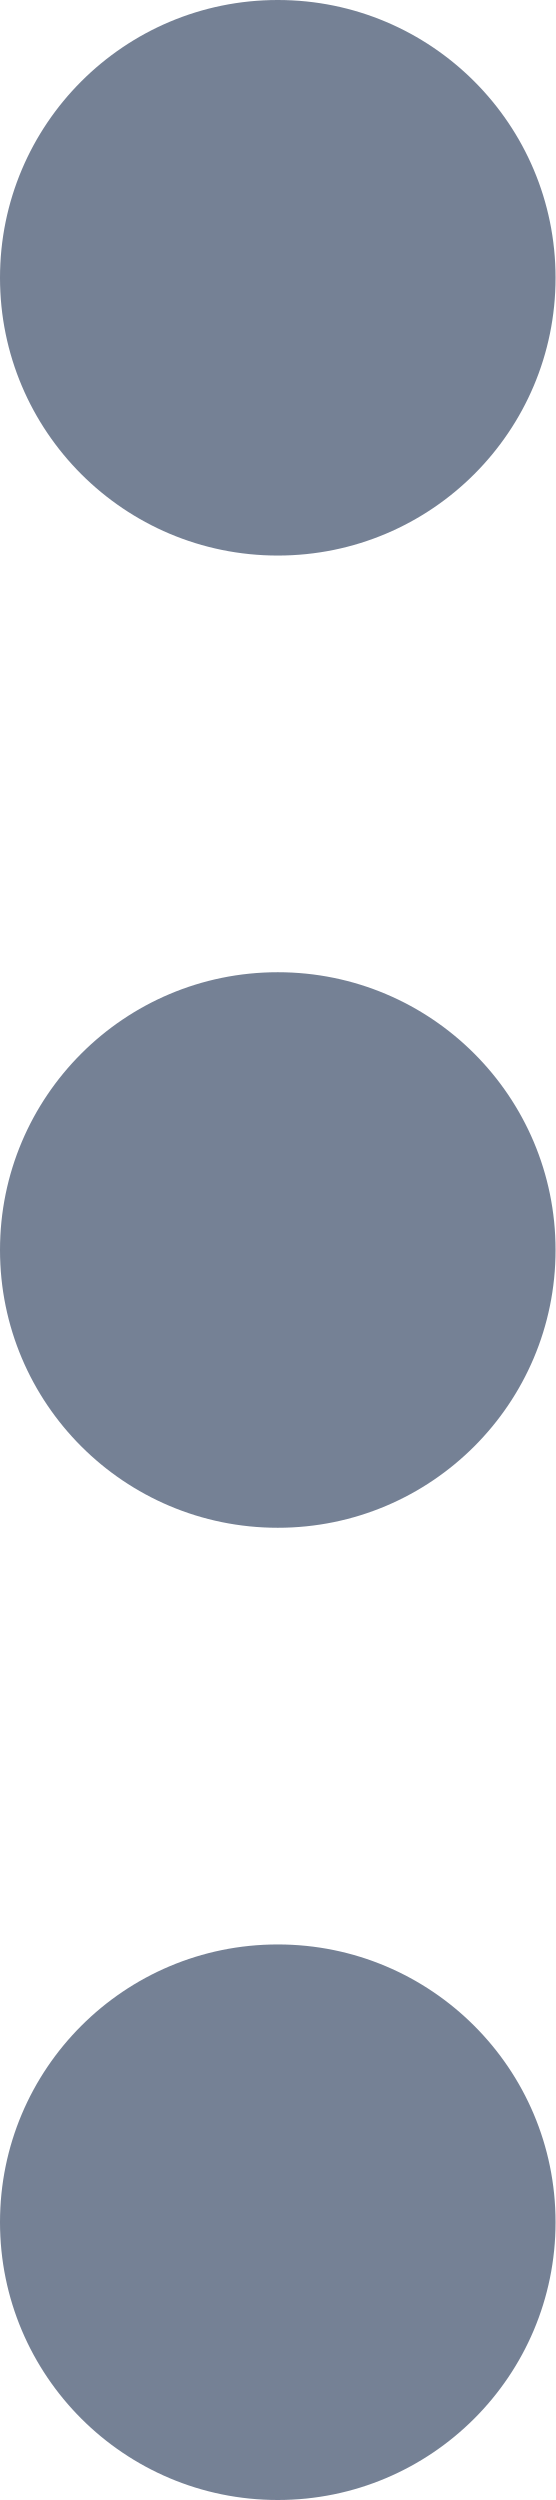
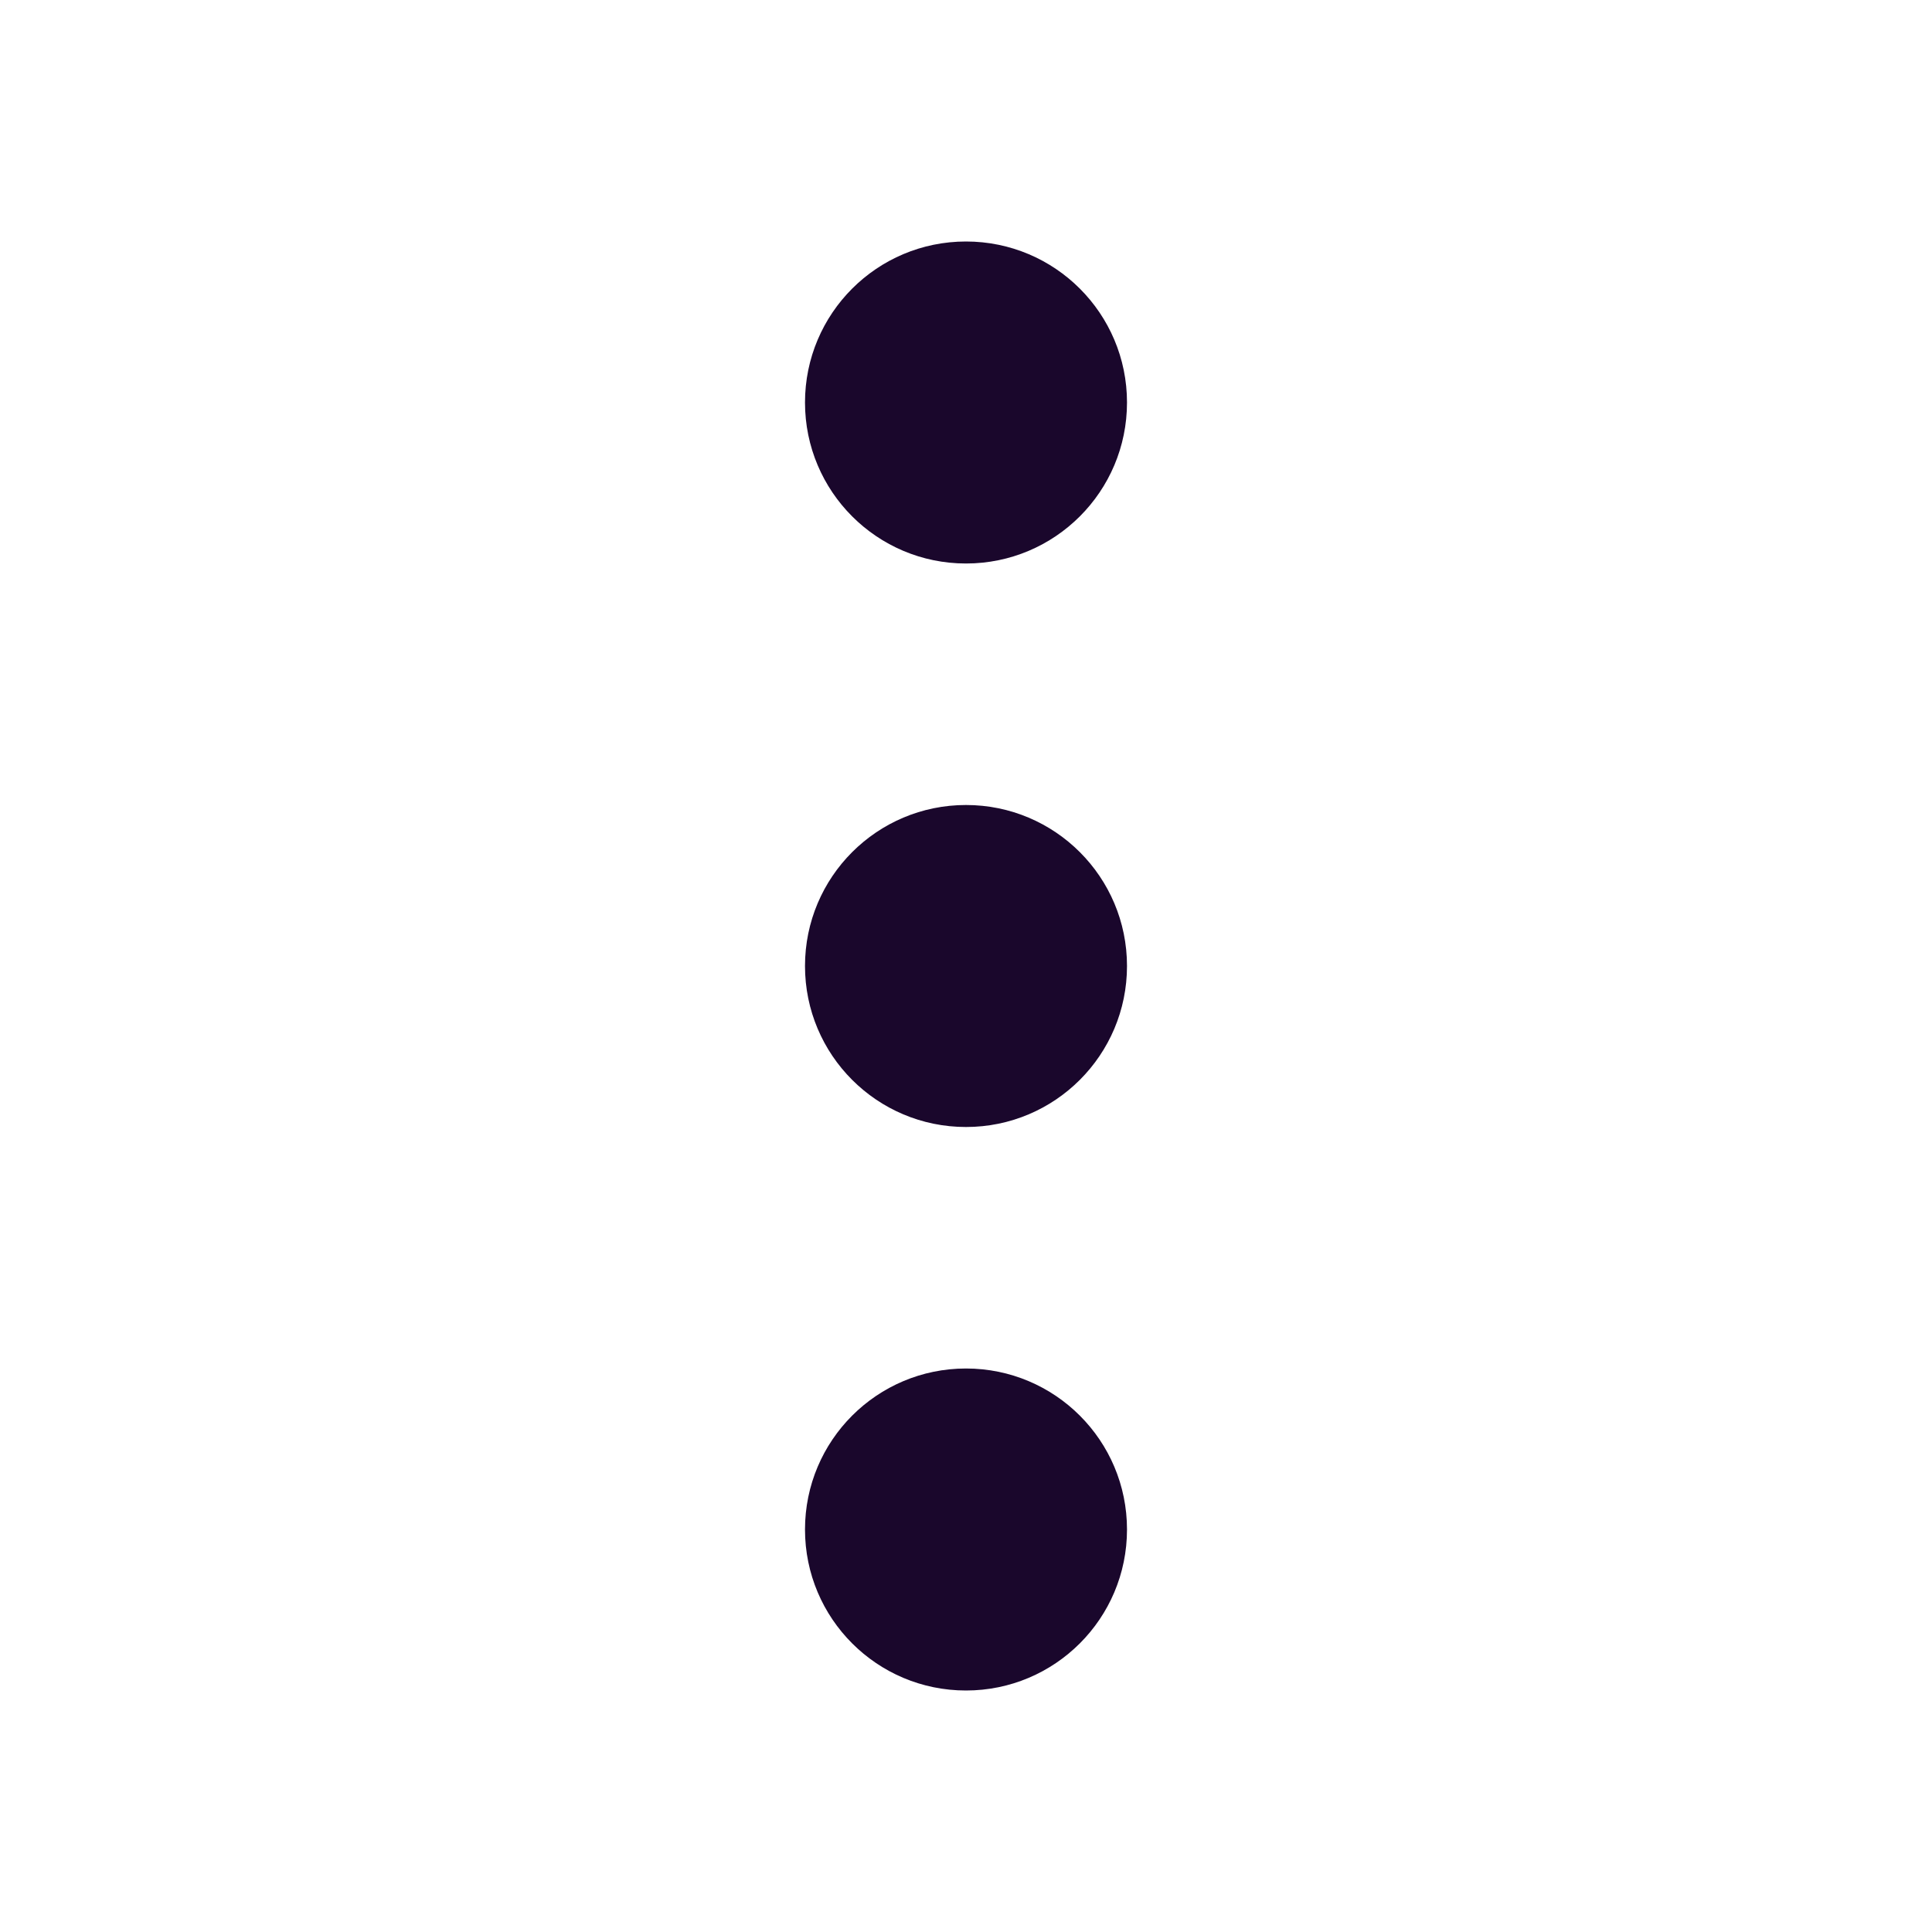
- <svg xmlns="http://www.w3.org/2000/svg" width="4" height="18" viewBox="0 0 4 18" fill="none">
-   <path d="M2 4C0.895 4 -1.35705e-07 3.105 -8.74228e-08 2C-3.91405e-08 0.895 0.895 -1.35705e-07 2 -8.74228e-08C3.105 -3.91405e-08 4 0.895 4 2C4 3.105 3.105 4 2 4Z" fill="#758195" />
-   <path d="M2 11C0.895 11 -4.41685e-07 10.105 -3.93402e-07 9C-3.4512e-07 7.895 0.895 7 2 7C3.105 7 4 7.895 4 9C4 10.105 3.105 11 2 11Z" fill="#758195" />
-   <path d="M2 18C0.895 18 -7.47665e-07 17.105 -6.99382e-07 16C-6.511e-07 14.895 0.895 14 2 14C3.105 14 4 14.895 4 16C4 17.105 3.105 18 2 18Z" fill="#758195" />
+ <svg xmlns="http://www.w3.org/2000/svg" width="24" height="24" viewBox="0 0 24 24" fill="none">
+   <path d="M12 7C10.895 7 10 6.105 10 5C10 3.895 10.895 3 12 3C13.105 3 14 3.895 14 5C14 6.105 13.105 7 12 7Z" fill="#1A072C" />
+   <path d="M12 14C10.895 14 10 13.105 10 12C10 10.895 10.895 10 12 10C13.105 10 14 10.895 14 12C14 13.105 13.105 14 12 14Z" fill="#1A072C" />
+   <path d="M12 21C10.895 21 10 20.105 10 19C10 17.895 10.895 17 12 17C13.105 17 14 17.895 14 19C14 20.105 13.105 21 12 21Z" fill="#1A072C" />
</svg>
